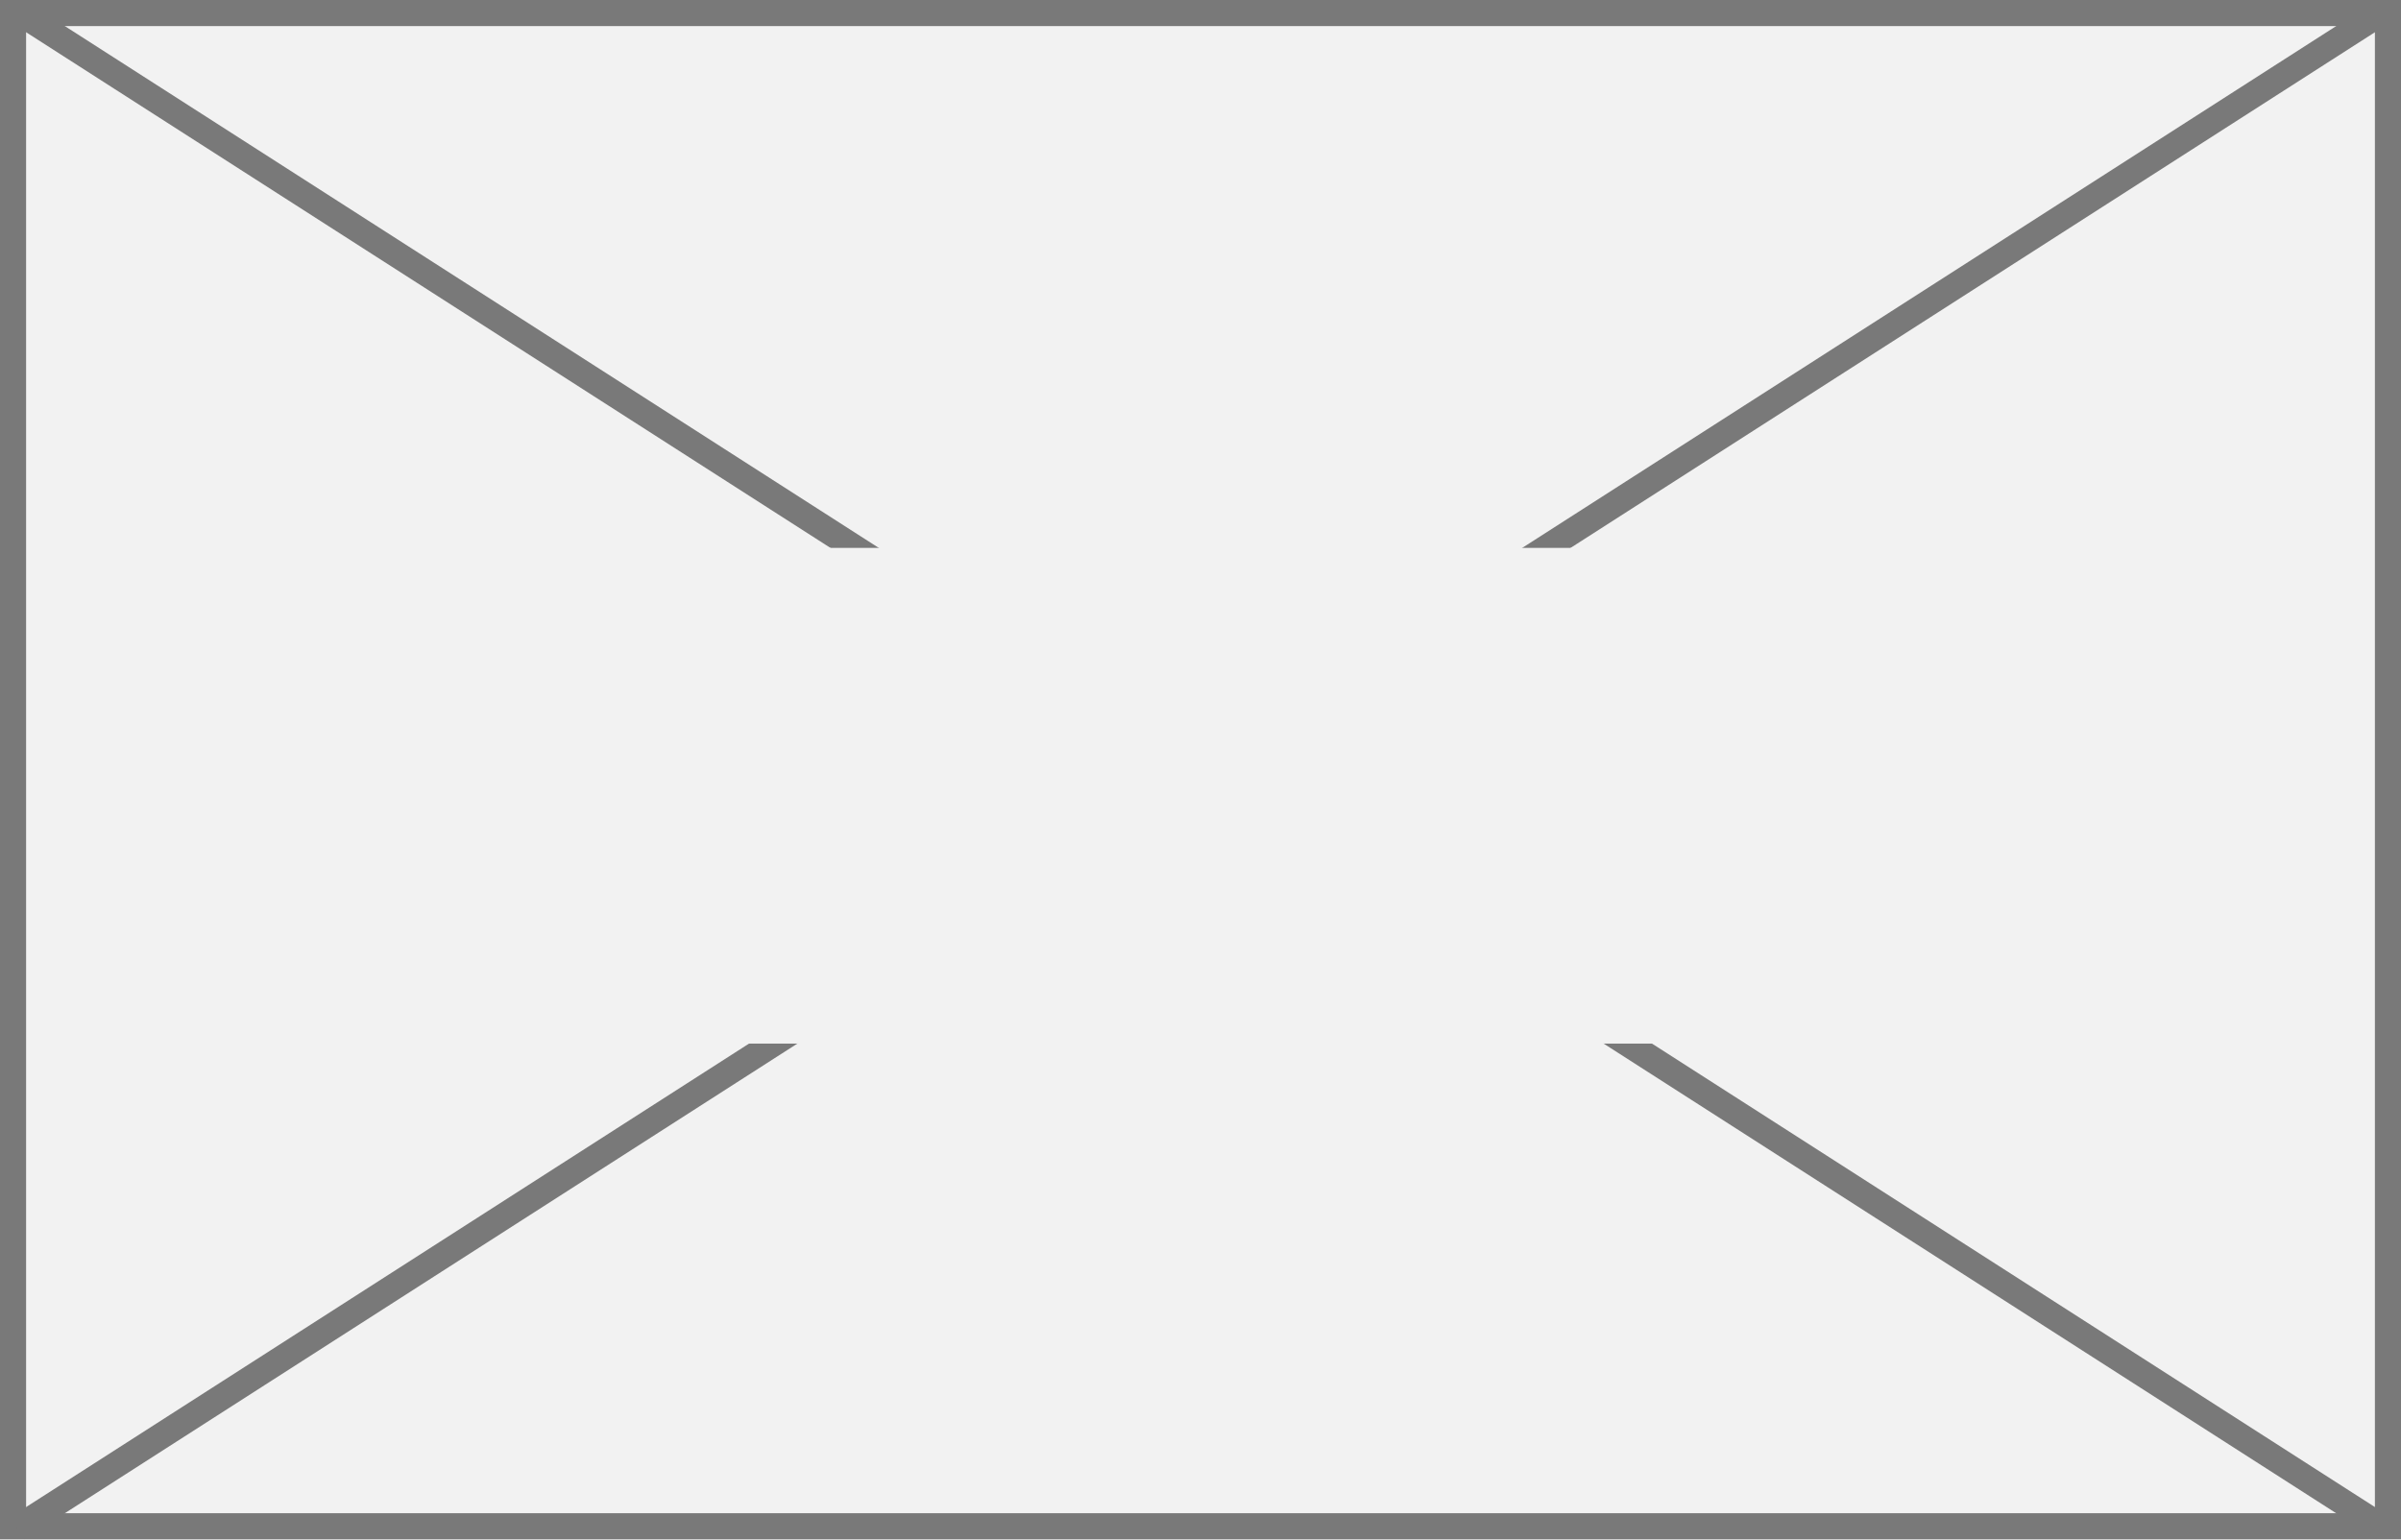
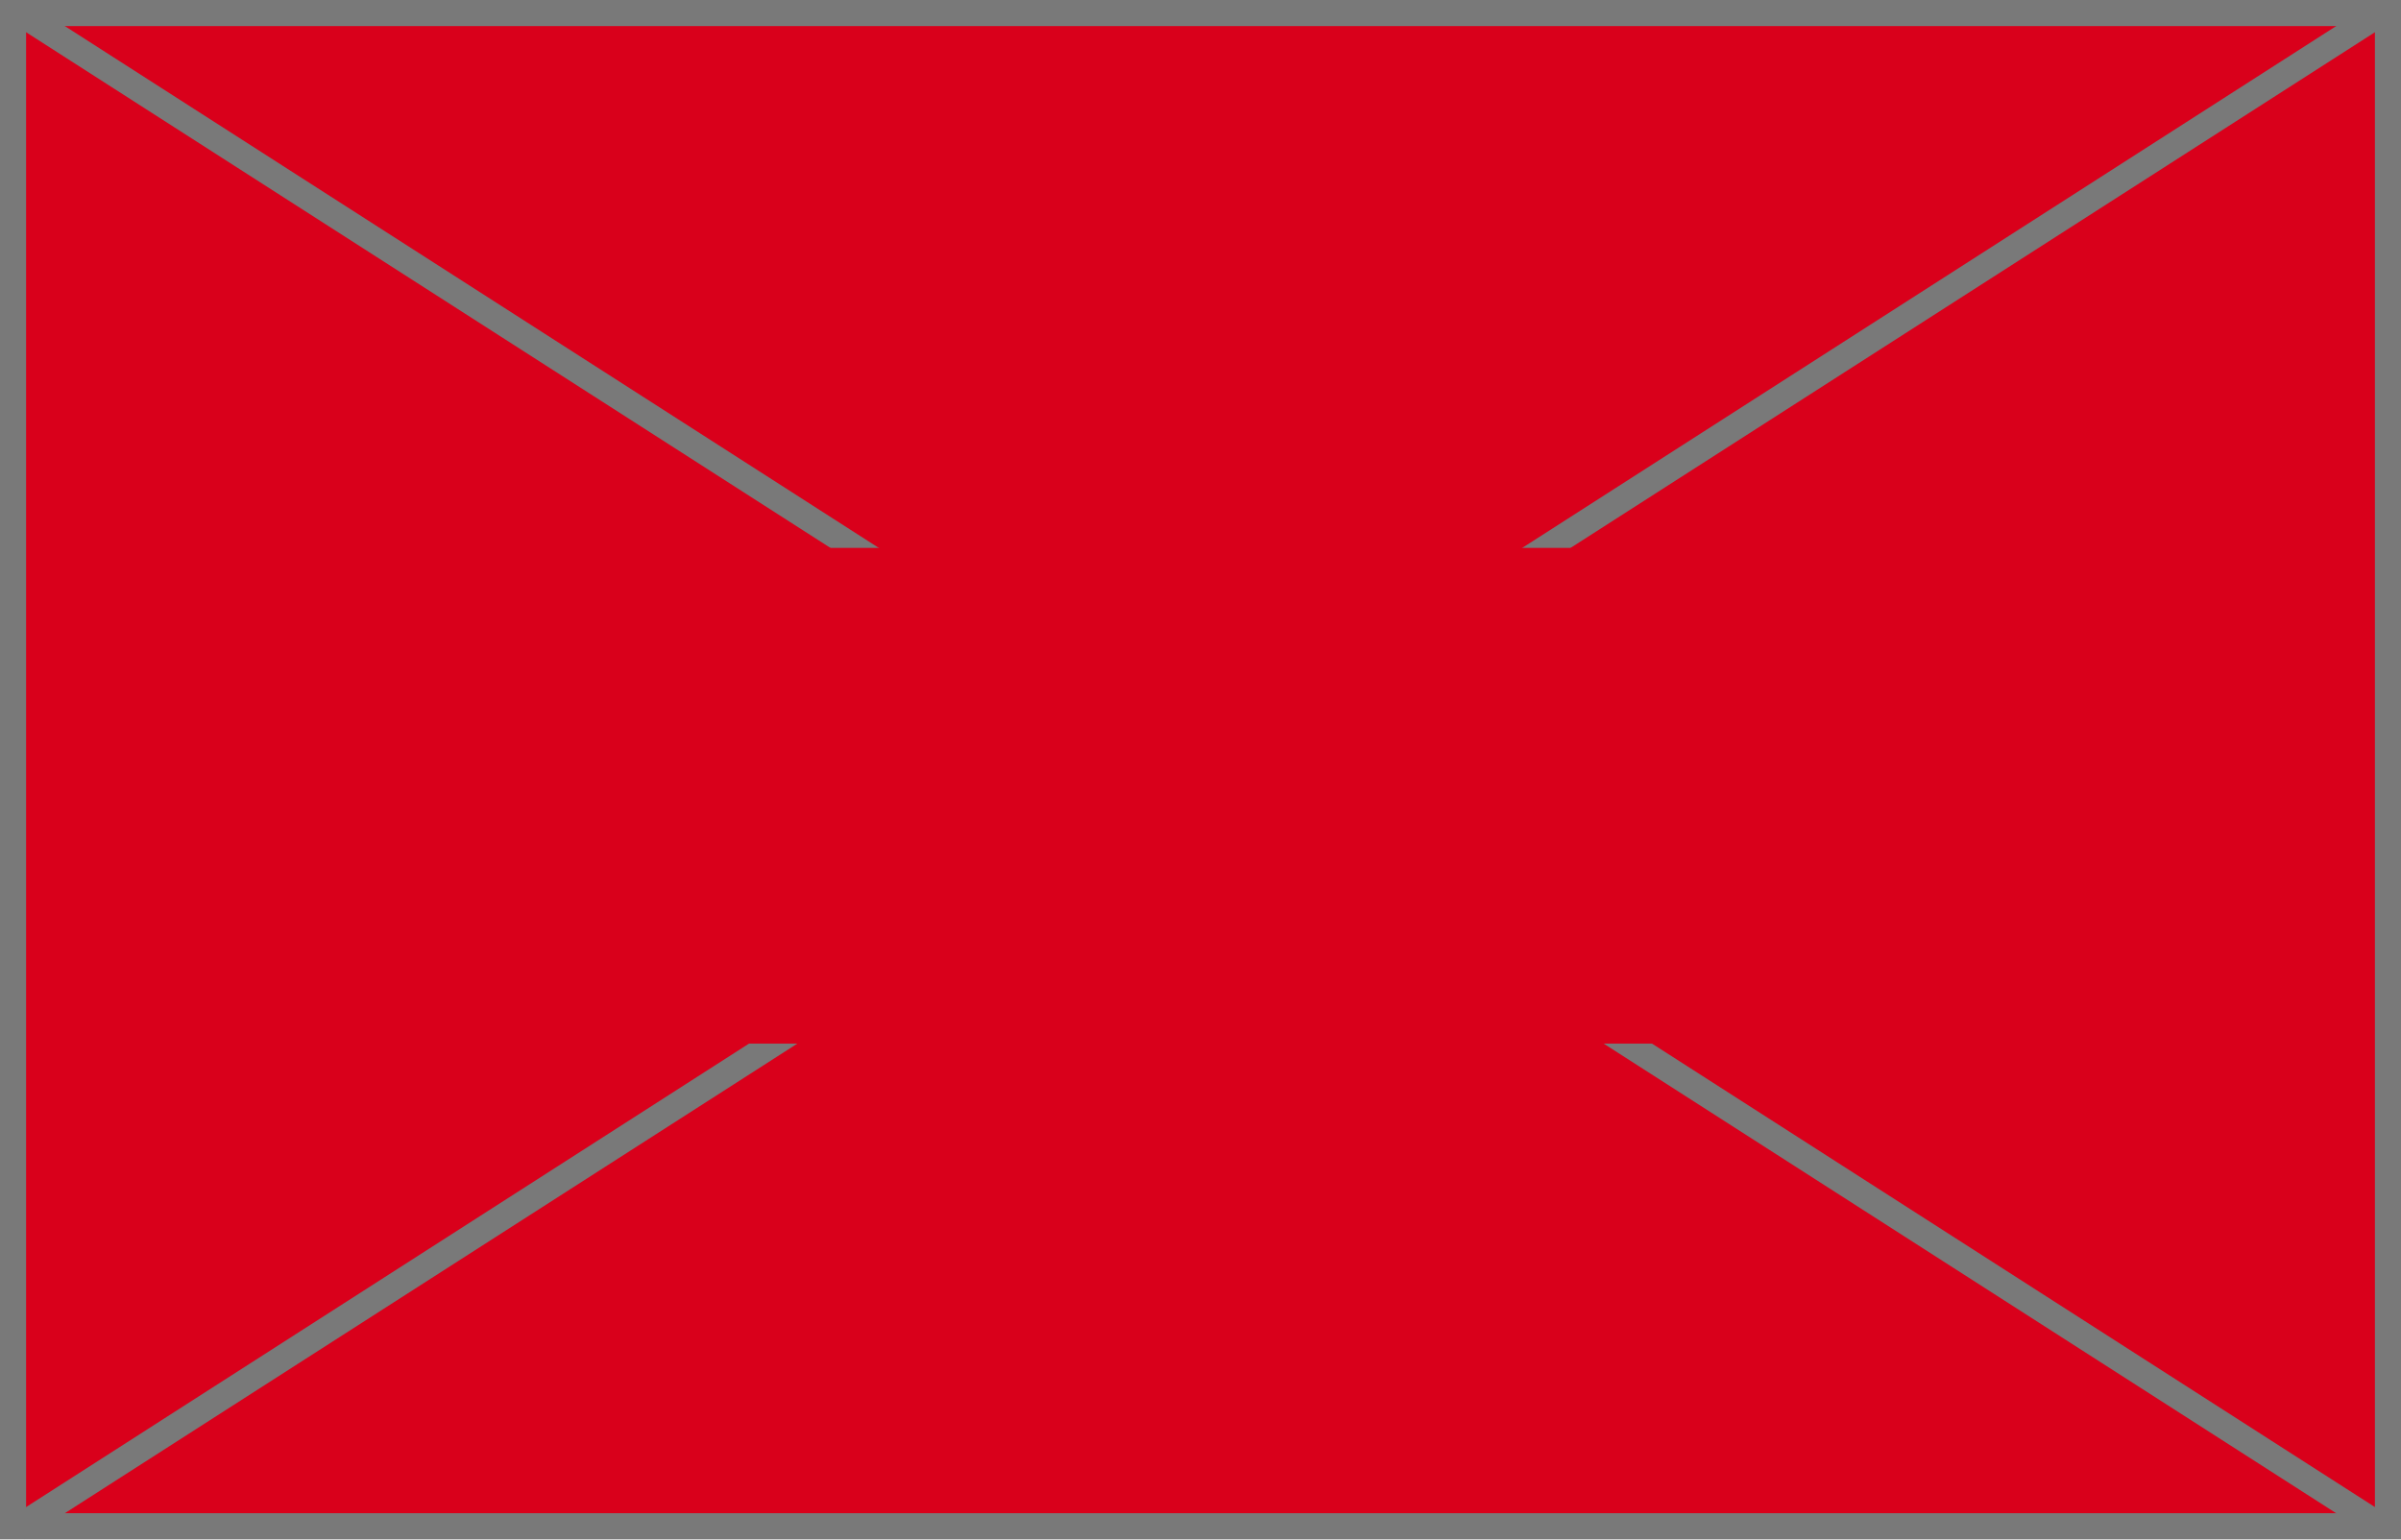
<svg xmlns="http://www.w3.org/2000/svg" version="1.1" width="92px" height="59px">
  <defs>
-     <mask fill="white" id="clip164">
-       <path d="M 403.5 354  L 476.5 354  L 476.5 373  L 403.5 373  Z M 393 333  L 485 333  L 485 392  L 393 392  Z " fill-rule="evenodd" />
+     <mask fill="white" id="clip238">
+       <path d="M 598.5 226  L 671.5 226  L 671.5 245  L 598.5 245  Z M 588 205  L 680 205  L 680 264  L 588 264  Z " fill-rule="evenodd" />
    </mask>
  </defs>
-   <g transform="matrix(1 0 0 1 -393 -333 )">
-     <path d="M 393.5 333.5  L 484.5 333.5  L 484.5 391.5  L 393.5 391.5  L 393.5 333.5  Z " fill-rule="nonzero" fill="#f2f2f2" stroke="none" />
-     <path d="M 393.5 333.5  L 484.5 333.5  L 484.5 391.5  L 393.5 391.5  L 393.5 333.5  Z " stroke-width="1" stroke="#797979" fill="none" />
-     <path d="M 393.656 333.421  L 484.344 391.579  M 484.344 333.421  L 393.656 391.579  " stroke-width="1" stroke="#797979" fill="none" mask="url(#clip164)" />
+   <g transform="matrix(1 0 0 1 -588 -205 )">
+     <path d="M 588.5 205.5  L 679.5 205.5  L 679.5 263.5  L 588.5 263.5  L 588.5 205.5  Z " fill-rule="nonzero" fill="#d9001b" stroke="none" />
+     <path d="M 588.5 205.5  L 679.5 205.5  L 679.5 263.5  L 588.5 263.5  L 588.5 205.5  Z " stroke-width="1" stroke="#797979" fill="none" />
+     <path d="M 588.656 205.421  L 679.344 263.579  M 679.344 205.421  L 588.656 263.579  " stroke-width="1" stroke="#797979" fill="none" mask="url(#clip238)" />
  </g>
</svg>
